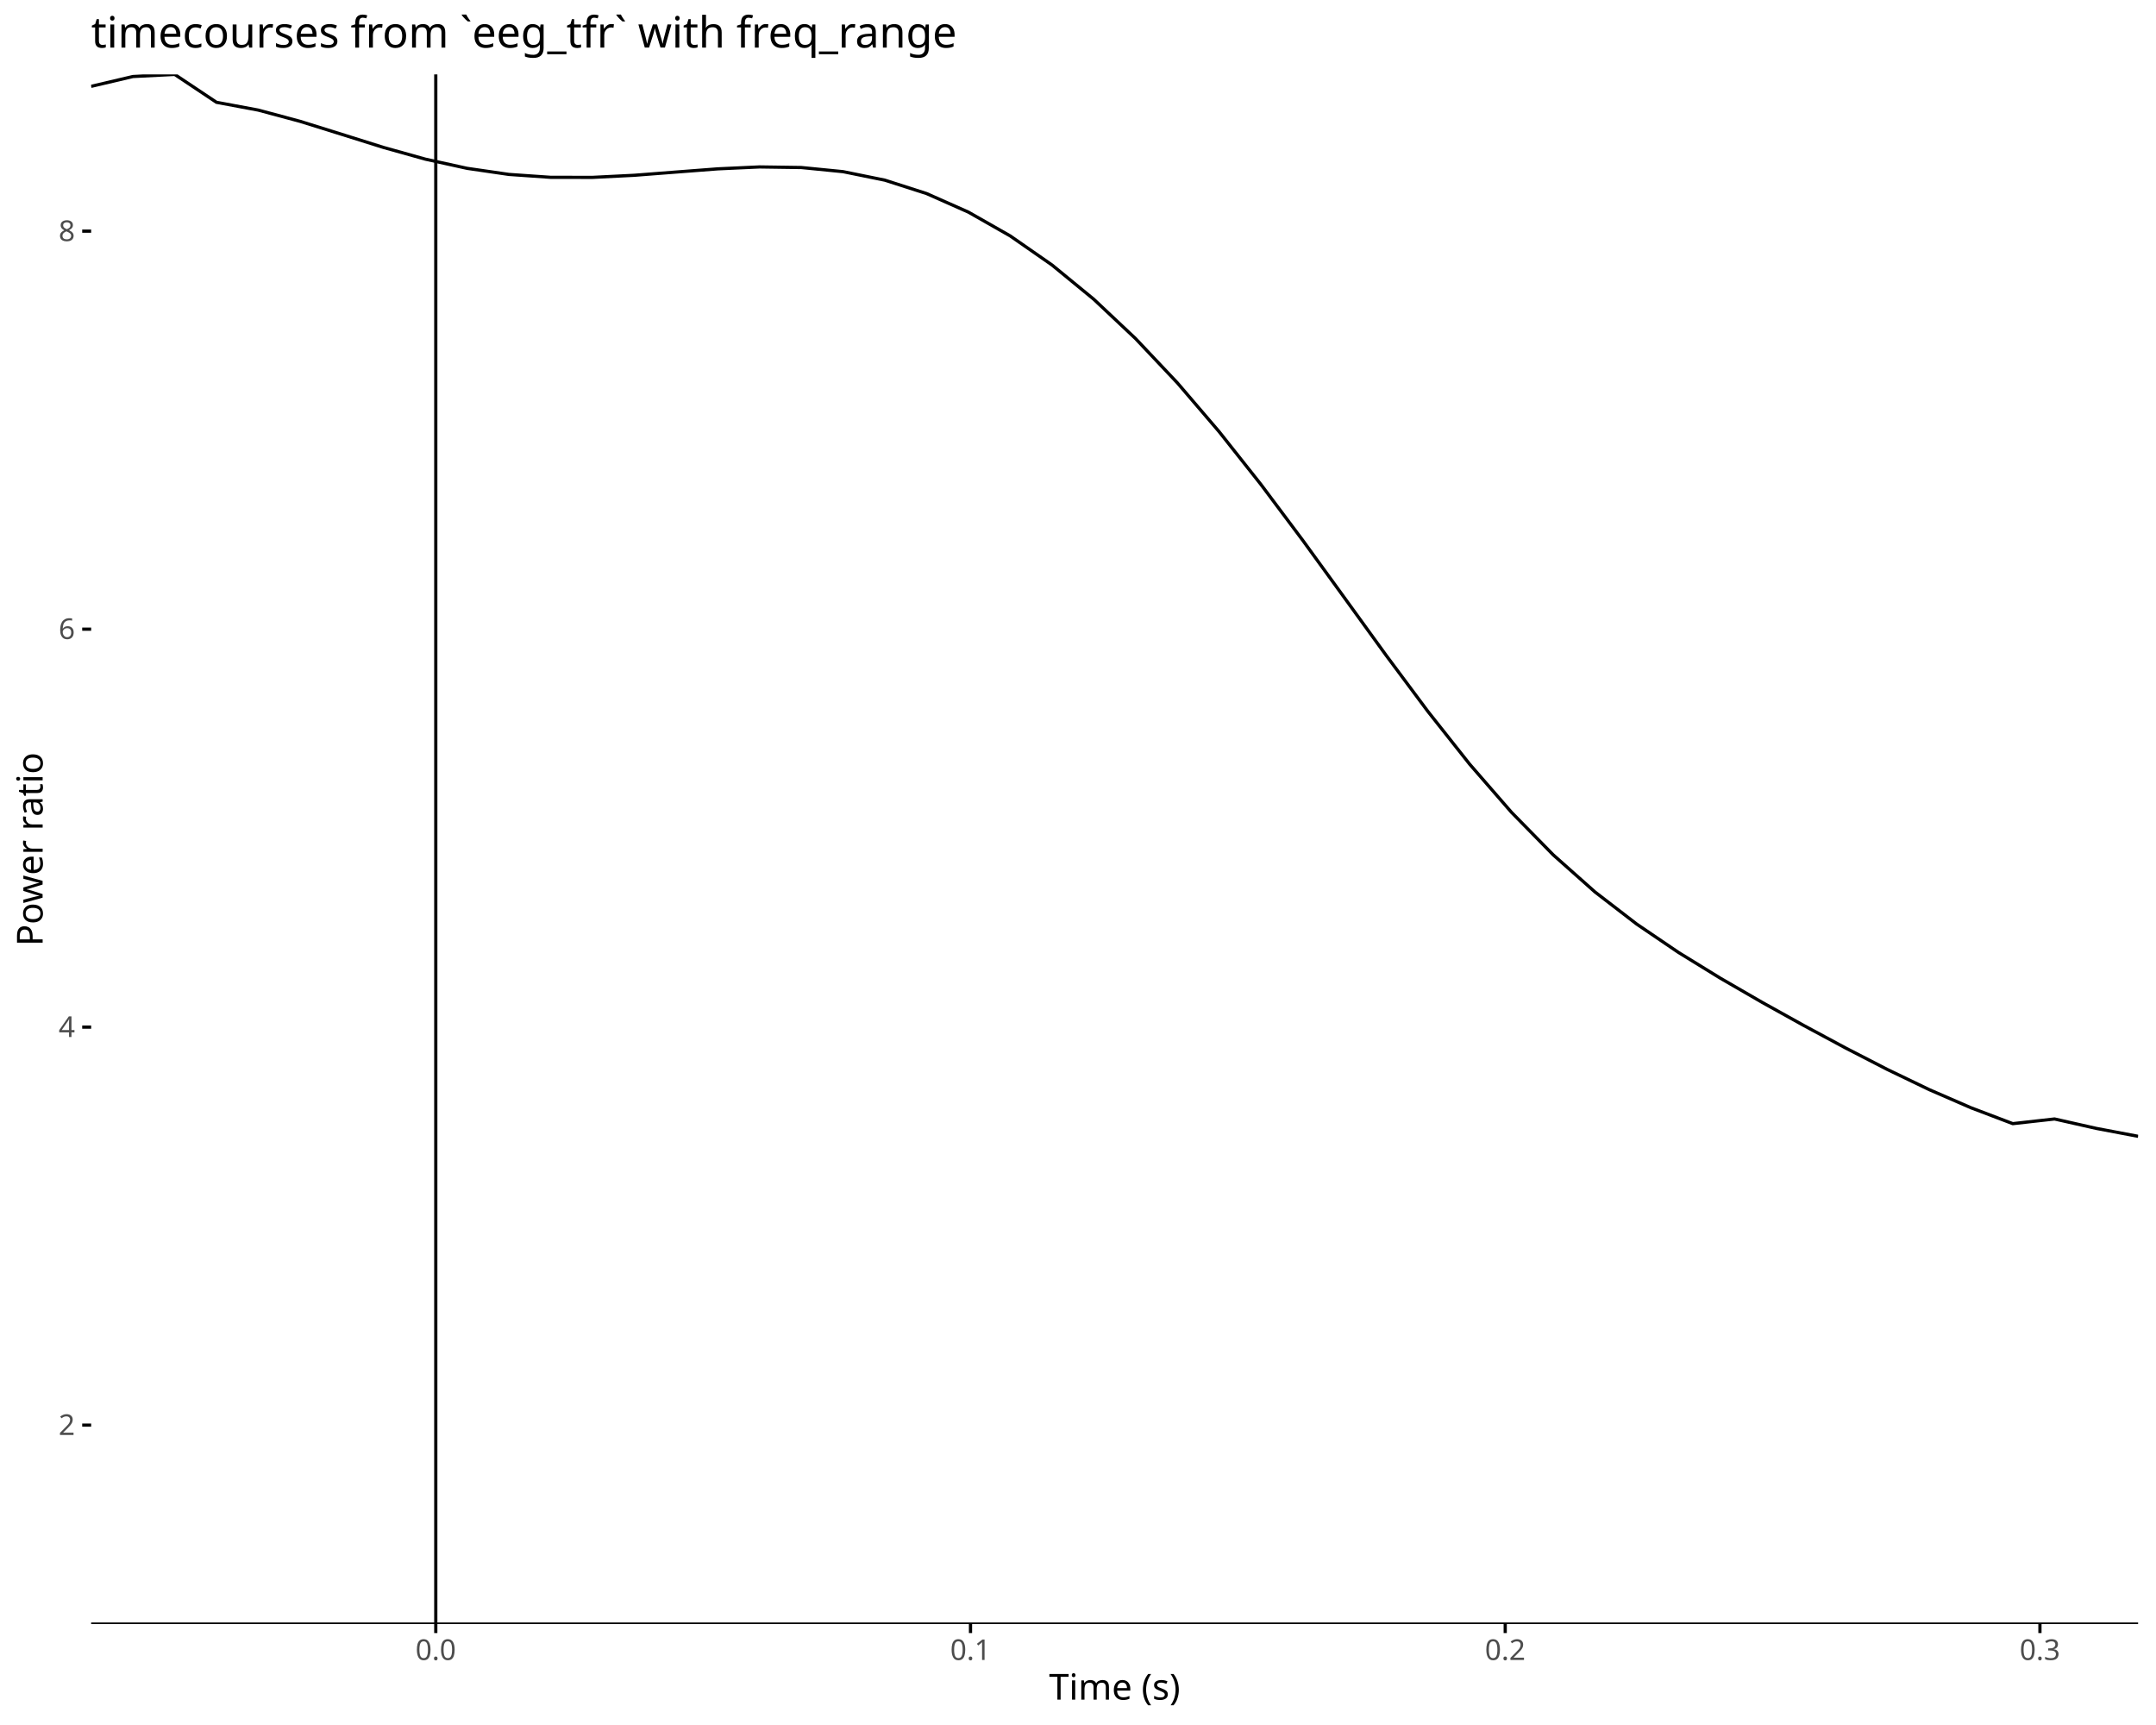
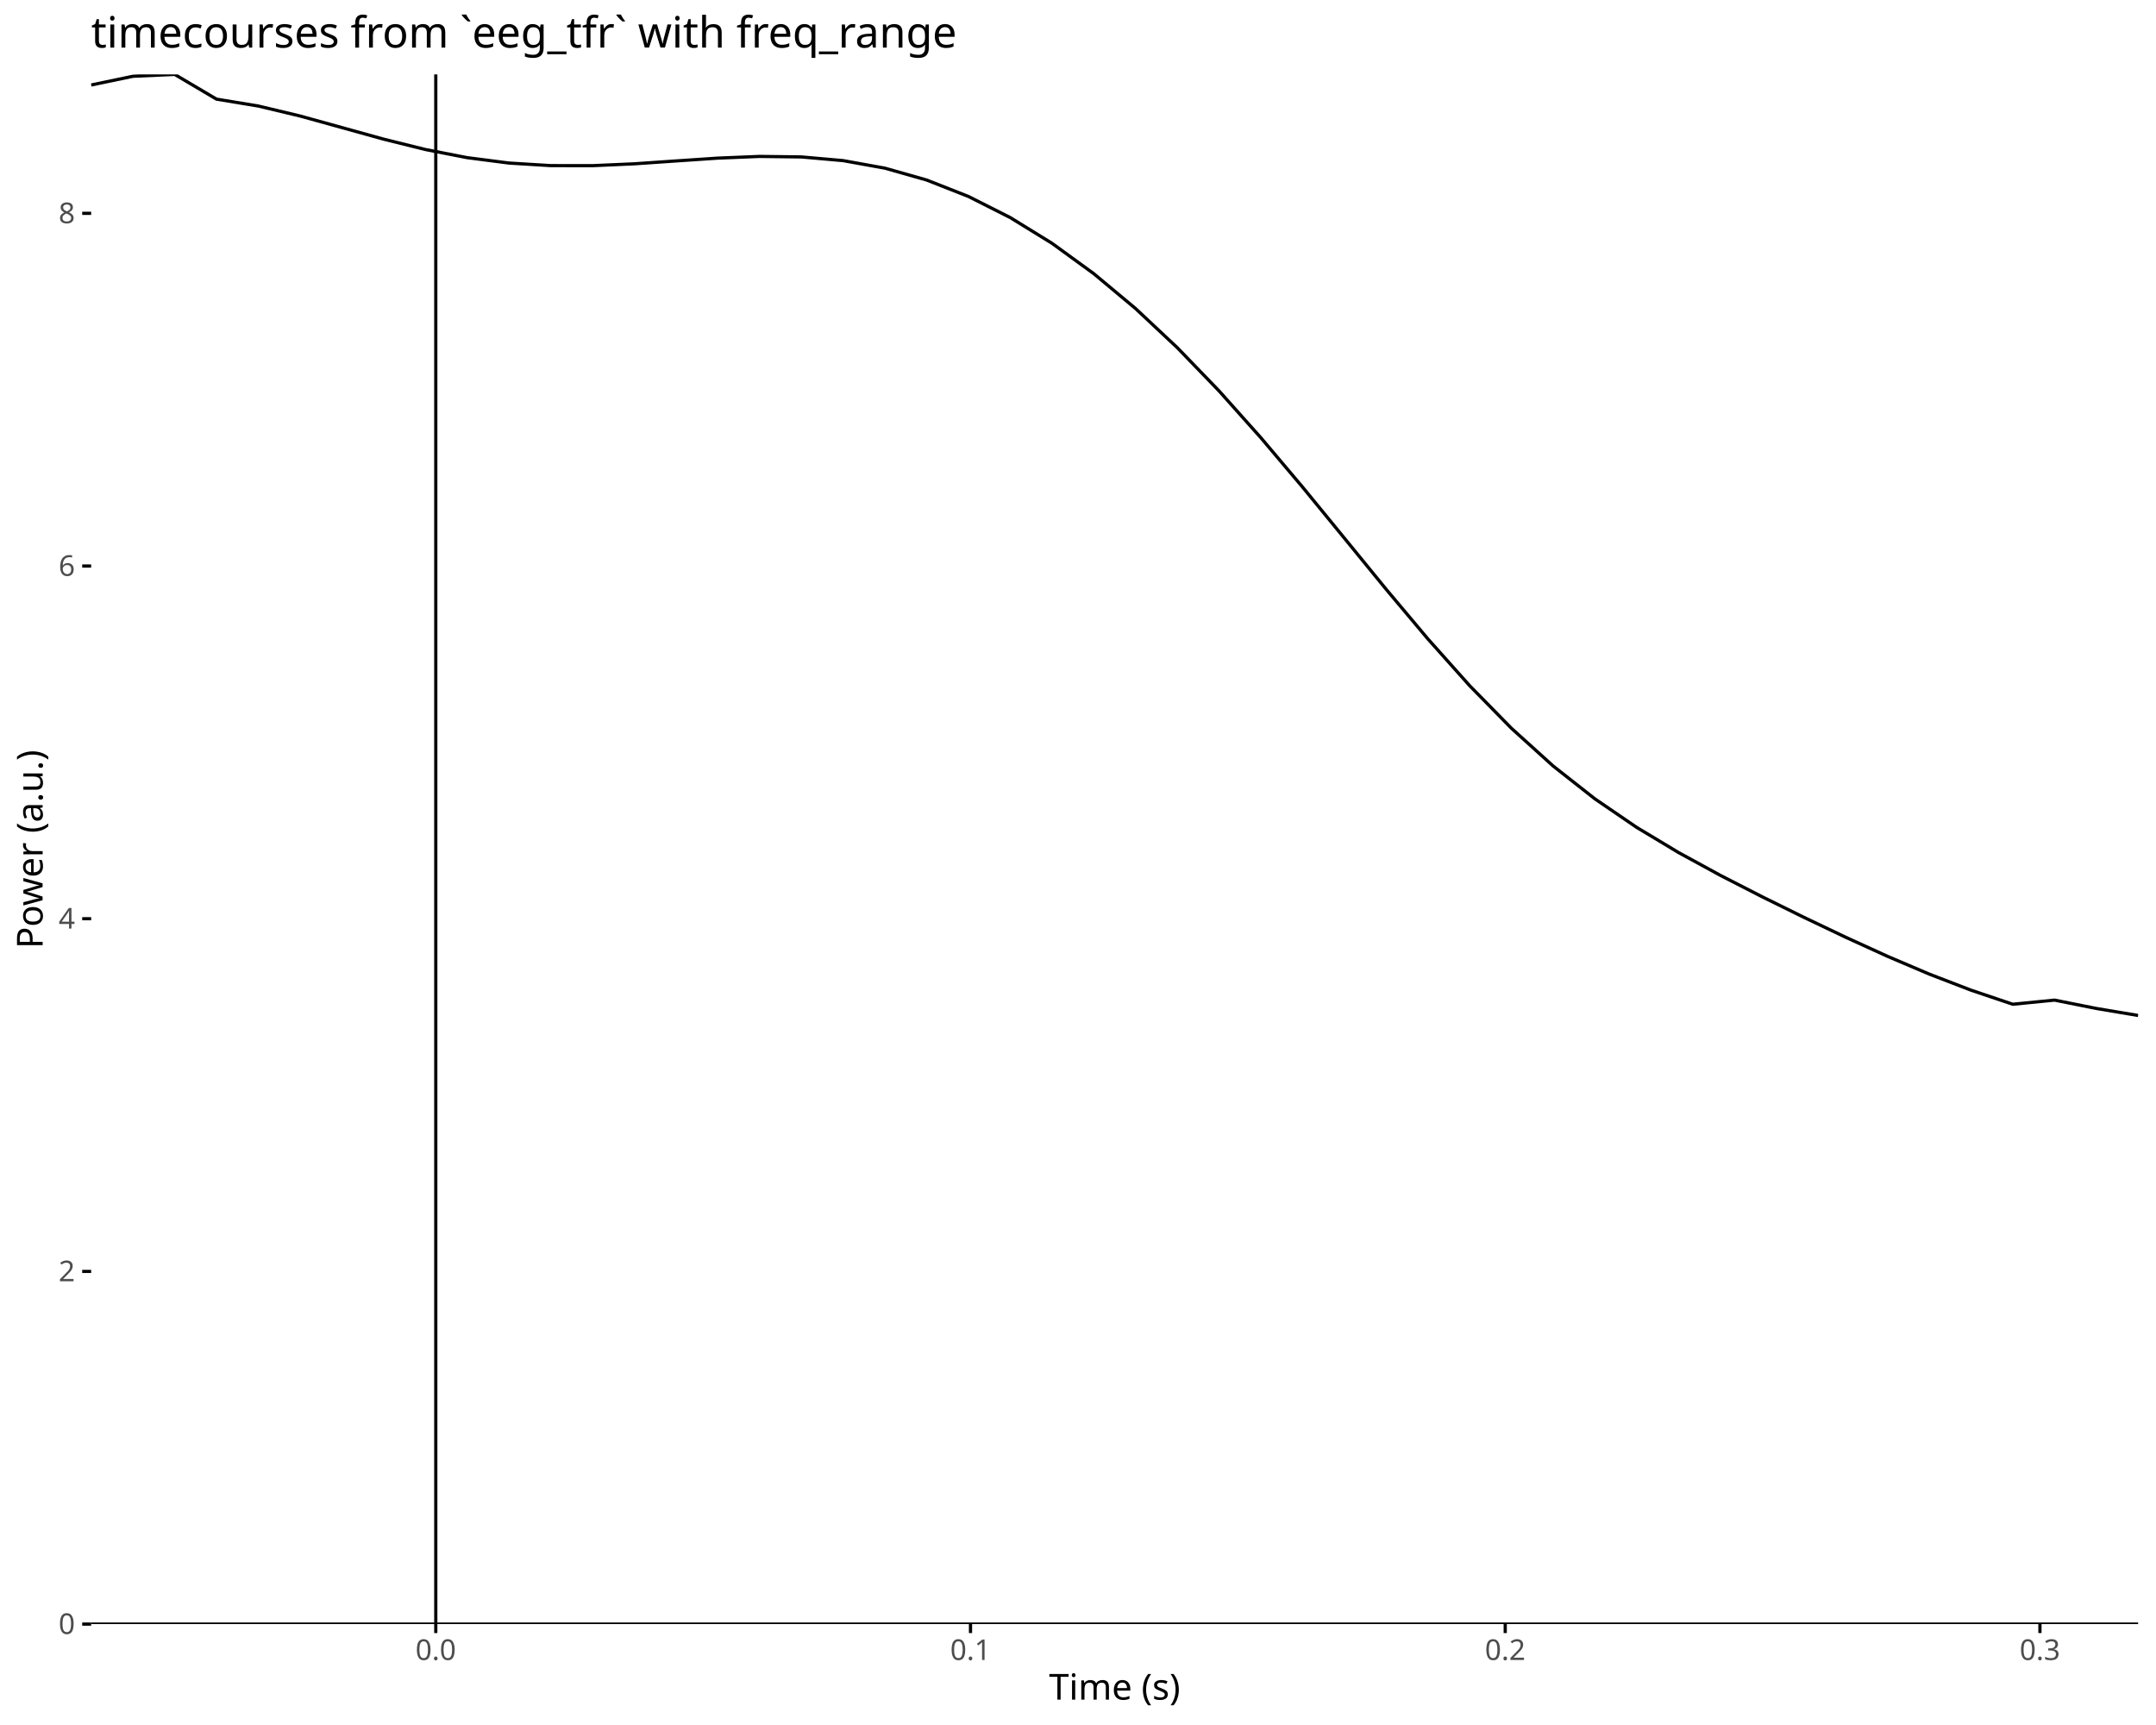
<svg xmlns="http://www.w3.org/2000/svg" class="svglite" data-engine-version="2.0" width="720.00pt" height="576.00pt" viewBox="0 0 720.00 576.00">
  <defs>
    <style type="text/css">
    .svglite line, .svglite polyline, .svglite polygon, .svglite path, .svglite rect, .svglite circle {
      fill: none;
      stroke: #000000;
      stroke-linecap: round;
      stroke-linejoin: round;
      stroke-miterlimit: 10.00;
    }
  </style>
  </defs>
  <rect width="100%" height="100%" style="stroke: none; fill: #FFFFFF;" />
  <defs>
    <clipPath id="cpMC4wMHw3MjAuMDB8MC4wMHw1NzYuMDA=">
      <rect x="0.00" y="0.00" width="720.00" height="576.00" />
    </clipPath>
  </defs>
  <g clip-path="url(#cpMC4wMHw3MjAuMDB8MC4wMHw1NzYuMDA=)">
</g>
  <defs>
    <clipPath id="cpMzAuNDR8NzE0LjAyfDI0Ljg1fDU0Mi4zMA==">
      <rect x="30.44" y="24.85" width="683.59" height="517.45" />
    </clipPath>
  </defs>
  <g clip-path="url(#cpMzAuNDR8NzE0LjAyfDI0Ljg1fDU0Mi4zMA==)">
-     <polyline points="30.44,28.83 44.39,25.55 58.34,24.85 72.29,34.16 86.24,36.76 100.19,40.51 114.14,44.86 128.09,49.24 142.04,53.14 155.99,56.21 169.94,58.24 183.89,59.21 197.84,59.23 211.80,58.53 225.75,57.45 239.70,56.38 253.65,55.74 267.60,55.94 281.55,57.32 295.50,60.16 309.45,64.64 323.40,70.83 337.35,78.77 351.30,88.47 365.25,99.91 379.20,113.04 393.16,127.82 407.11,144.12 421.06,161.73 435.01,180.36 448.96,199.58 462.91,218.84 476.86,237.57 490.81,255.19 504.76,271.24 518.71,285.46 532.66,297.85 546.61,308.59 560.56,318.05 574.51,326.63 588.47,334.70 602.42,342.45 616.37,349.95 630.32,357.13 644.27,363.84 658.22,369.90 672.17,375.20 686.12,373.64 700.07,376.79 714.02,379.43 " style="stroke-width: 1.07; stroke-linecap: butt;" />
+     <polyline points="30.44,28.38 44.39,25.47 58.34,24.85 72.29,33.10 86.24,35.40 100.19,38.73 114.14,42.59 128.09,46.46 142.04,49.92 155.99,52.64 169.94,54.44 183.89,55.30 197.84,55.32 211.80,54.70 225.75,53.74 239.70,52.80 253.65,52.23 267.60,52.40 281.55,53.63 295.50,56.15 309.45,60.11 323.40,65.60 337.35,72.64 351.30,81.23 365.25,91.37 379.20,103.01 393.16,116.10 407.11,130.54 421.06,146.16 435.01,162.67 448.96,179.70 462.91,196.77 476.86,213.36 490.81,228.98 504.76,243.20 518.71,255.81 532.66,266.78 546.61,276.30 560.56,284.68 574.51,292.29 588.47,299.44 602.42,306.31 616.37,312.96 630.32,319.32 644.27,325.26 658.22,330.63 672.17,335.33 686.12,333.95 700.07,336.74 714.02,339.08 " style="stroke-width: 1.07; stroke-linecap: butt;" />
    <line x1="145.53" y1="542.30" x2="145.53" y2="24.85" style="stroke-width: 1.07; stroke-linecap: butt;" />
    <line x1="30.44" y1="542.30" x2="714.02" y2="542.30" style="stroke-width: 1.07; stroke-linecap: butt;" />
  </g>
  <g clip-path="url(#cpMC4wMHw3MjAuMDB8MC4wMHw1NzYuMDA=)">
-     <text x="25.06" y="479.16" text-anchor="end" style="font-size: 9.60px; fill: #4D4D4D; font-family: sans;" textLength="5.34px" lengthAdjust="spacingAndGlyphs">2</text>
-     <text x="25.06" y="346.27" text-anchor="end" style="font-size: 9.60px; fill: #4D4D4D; font-family: sans;" textLength="5.34px" lengthAdjust="spacingAndGlyphs">4</text>
-     <text x="25.06" y="213.38" text-anchor="end" style="font-size: 9.60px; fill: #4D4D4D; font-family: sans;" textLength="5.34px" lengthAdjust="spacingAndGlyphs">6</text>
-     <text x="25.06" y="80.49" text-anchor="end" style="font-size: 9.60px; fill: #4D4D4D; font-family: sans;" textLength="5.34px" lengthAdjust="spacingAndGlyphs">8</text>
-     <polyline points="27.45,475.86 30.44,475.86 " style="stroke-width: 1.07; stroke-linecap: butt;" />
-     <polyline points="27.45,342.97 30.44,342.97 " style="stroke-width: 1.07; stroke-linecap: butt;" />
-     <polyline points="27.45,210.08 30.44,210.08 " style="stroke-width: 1.07; stroke-linecap: butt;" />
-     <polyline points="27.45,77.19 30.44,77.19 " style="stroke-width: 1.07; stroke-linecap: butt;" />
+     <text x="25.06" y="545.61" text-anchor="end" style="font-size: 9.60px; fill: #4D4D4D; font-family: sans;" textLength="5.34px" lengthAdjust="spacingAndGlyphs">0</text>
+     <text x="25.06" y="427.84" text-anchor="end" style="font-size: 9.60px; fill: #4D4D4D; font-family: sans;" textLength="5.34px" lengthAdjust="spacingAndGlyphs">2</text>
+     <text x="25.06" y="310.07" text-anchor="end" style="font-size: 9.60px; fill: #4D4D4D; font-family: sans;" textLength="5.34px" lengthAdjust="spacingAndGlyphs">4</text>
+     <text x="25.06" y="192.30" text-anchor="end" style="font-size: 9.60px; fill: #4D4D4D; font-family: sans;" textLength="5.34px" lengthAdjust="spacingAndGlyphs">6</text>
+     <text x="25.06" y="74.53" text-anchor="end" style="font-size: 9.60px; fill: #4D4D4D; font-family: sans;" textLength="5.34px" lengthAdjust="spacingAndGlyphs">8</text>
+     <polyline points="27.45,542.30 30.44,542.30 " style="stroke-width: 1.07; stroke-linecap: butt;" />
+     <polyline points="27.45,424.54 30.44,424.54 " style="stroke-width: 1.07; stroke-linecap: butt;" />
+     <polyline points="27.45,306.77 30.44,306.77 " style="stroke-width: 1.07; stroke-linecap: butt;" />
+     <polyline points="27.45,189.00 30.44,189.00 " style="stroke-width: 1.07; stroke-linecap: butt;" />
+     <polyline points="27.45,71.23 30.44,71.23 " style="stroke-width: 1.07; stroke-linecap: butt;" />
    <polyline points="145.53,545.29 145.53,542.30 " style="stroke-width: 1.07; stroke-linecap: butt;" />
    <polyline points="324.10,545.29 324.10,542.30 " style="stroke-width: 1.07; stroke-linecap: butt;" />
    <polyline points="502.67,545.29 502.67,542.30 " style="stroke-width: 1.07; stroke-linecap: butt;" />
    <polyline points="681.24,545.29 681.24,542.30 " style="stroke-width: 1.07; stroke-linecap: butt;" />
    <text x="145.53" y="554.29" text-anchor="middle" style="font-size: 9.60px; fill: #4D4D4D; font-family: sans;" textLength="13.35px" lengthAdjust="spacingAndGlyphs">0.0</text>
    <text x="324.10" y="554.29" text-anchor="middle" style="font-size: 9.60px; fill: #4D4D4D; font-family: sans;" textLength="13.35px" lengthAdjust="spacingAndGlyphs">0.1</text>
    <text x="502.67" y="554.29" text-anchor="middle" style="font-size: 9.60px; fill: #4D4D4D; font-family: sans;" textLength="13.35px" lengthAdjust="spacingAndGlyphs">0.2</text>
    <text x="681.24" y="554.29" text-anchor="middle" style="font-size: 9.60px; fill: #4D4D4D; font-family: sans;" textLength="13.35px" lengthAdjust="spacingAndGlyphs">0.3</text>
    <text x="372.23" y="567.53" text-anchor="middle" style="font-size: 12.00px; font-family: sans;" textLength="44.00px" lengthAdjust="spacingAndGlyphs">Time (s)</text>
-     <text transform="translate(14.24,283.58) rotate(-90)" text-anchor="middle" style="font-size: 12.00px; font-family: sans;" textLength="60.70px" lengthAdjust="spacingAndGlyphs">Power ratio</text>
+     <text transform="translate(14.24,283.58) rotate(-90)" text-anchor="middle" style="font-size: 12.00px; font-family: sans;" textLength="65.36px" lengthAdjust="spacingAndGlyphs">Power (a.u.)</text>
    <text x="30.44" y="15.89" style="font-size: 14.40px; font-family: sans;" textLength="272.14px" lengthAdjust="spacingAndGlyphs">timecourses from `eeg_tfr` with freq_range</text>
  </g>
</svg>
